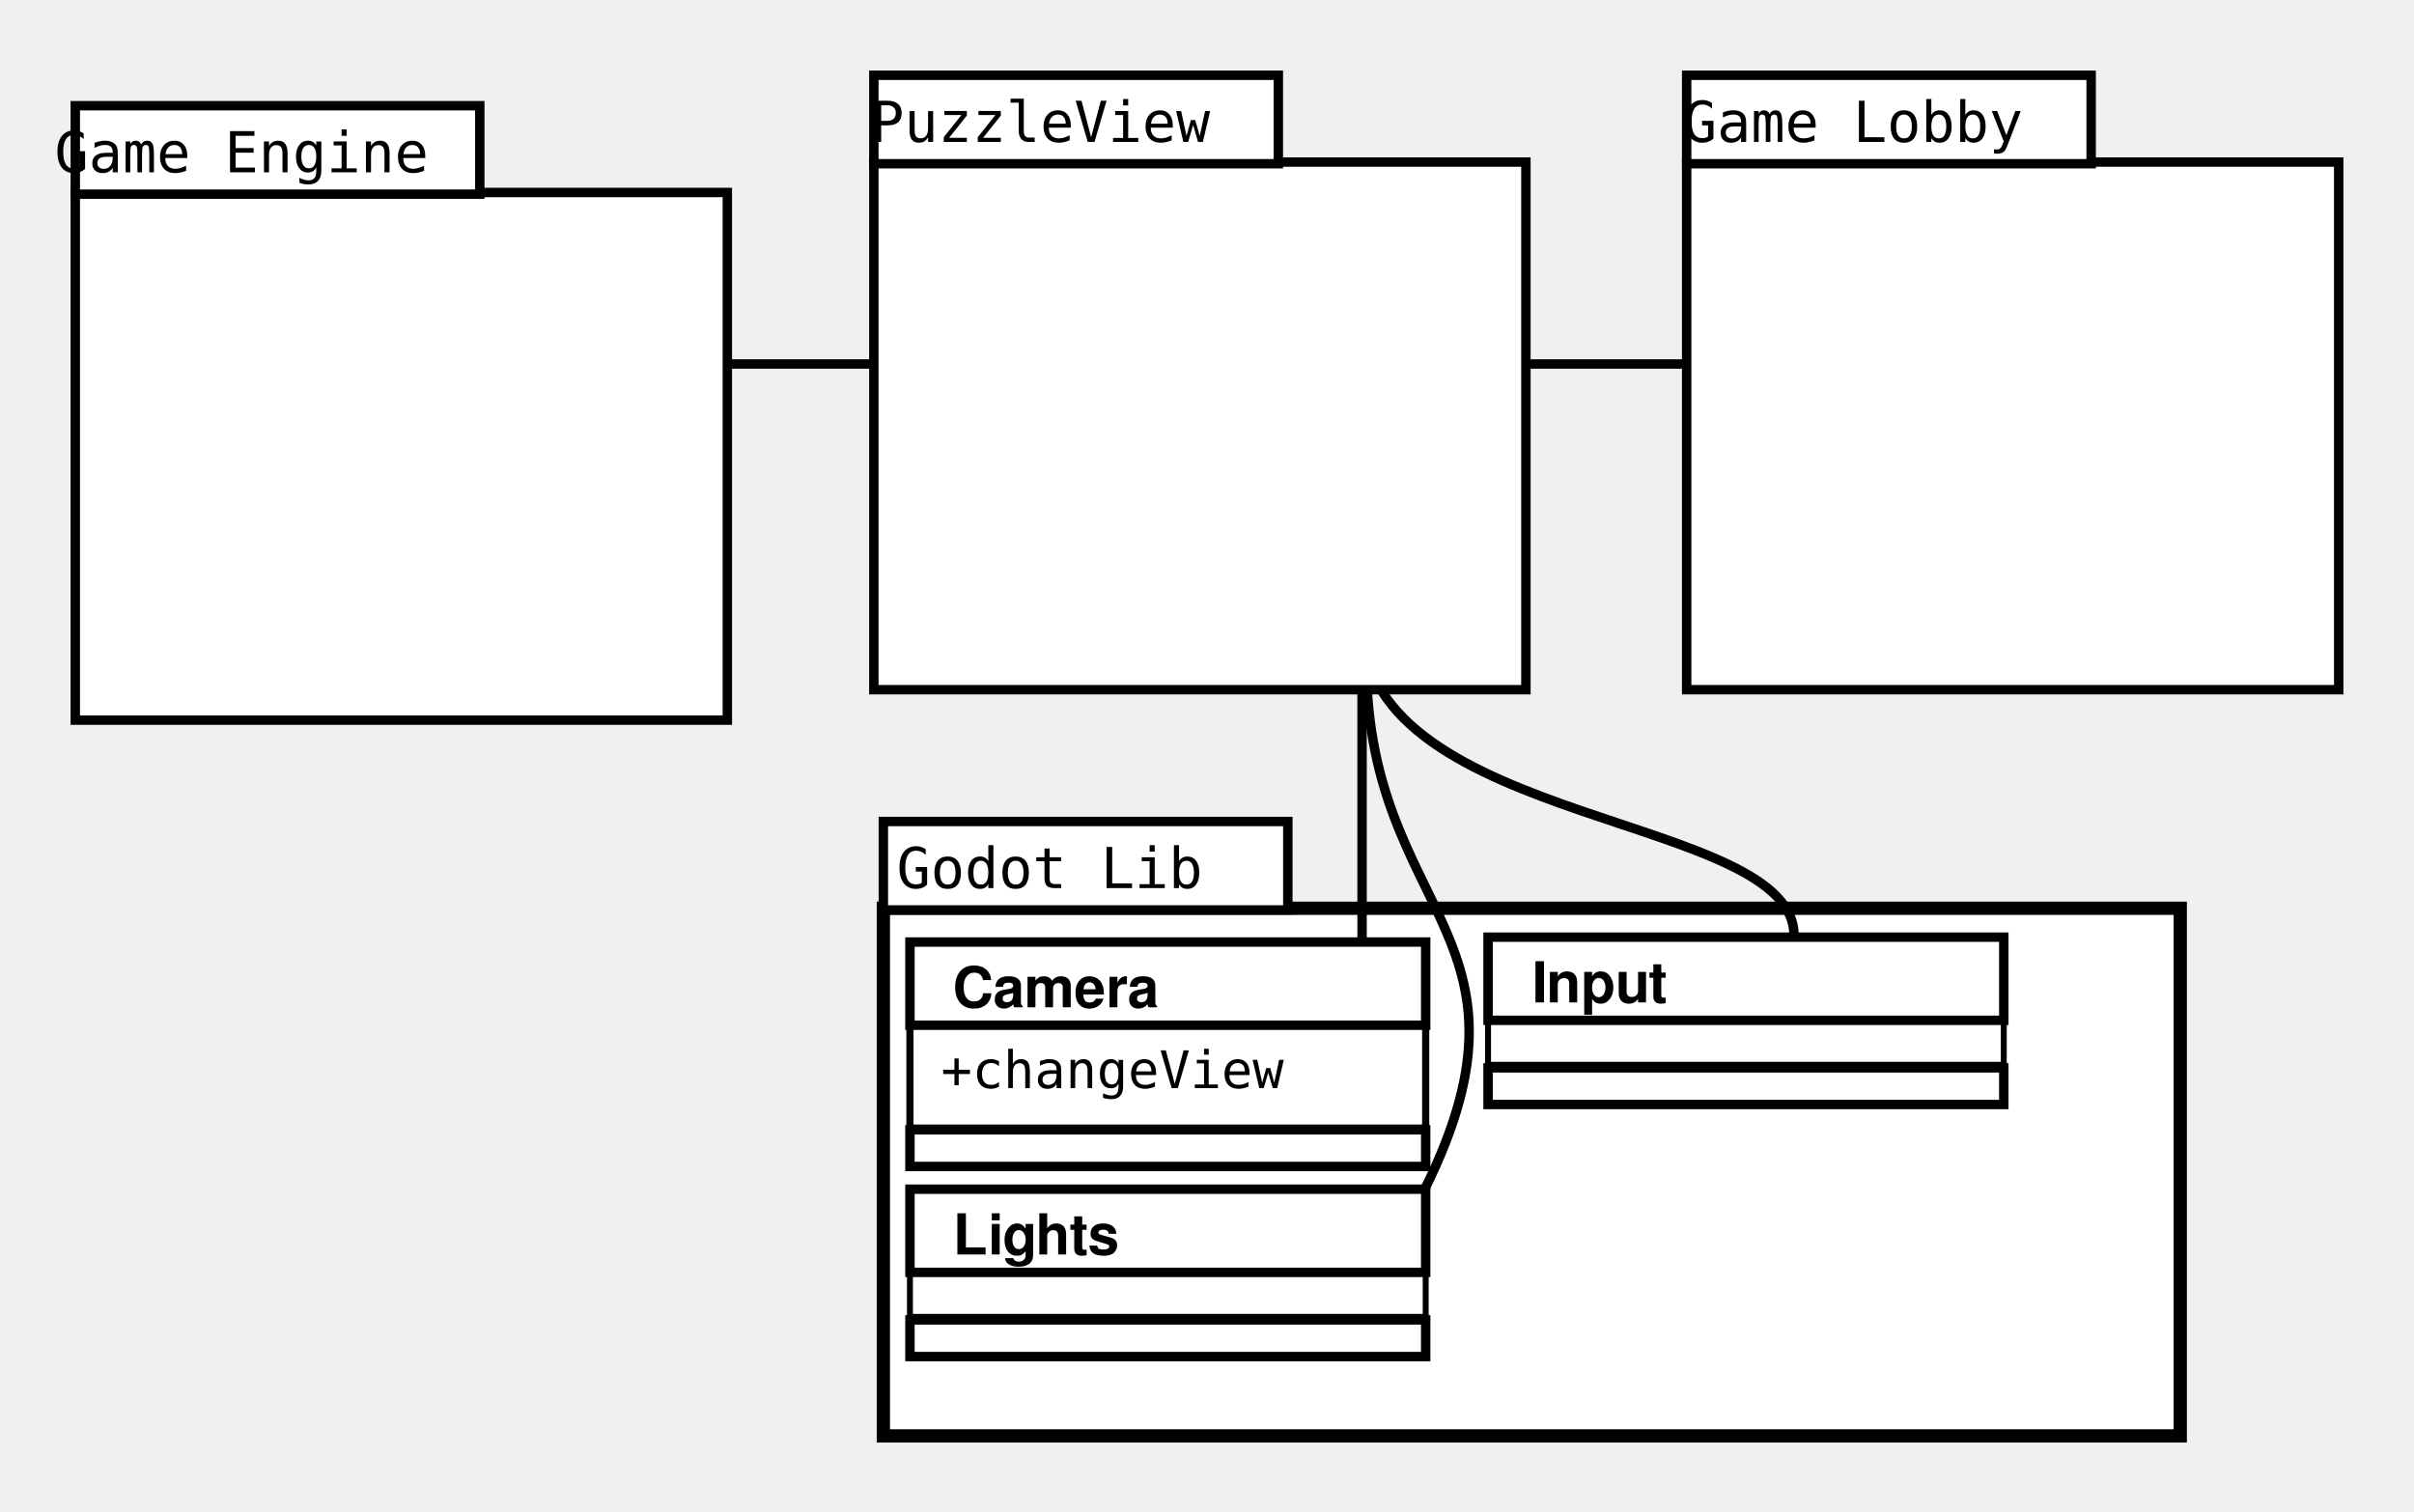
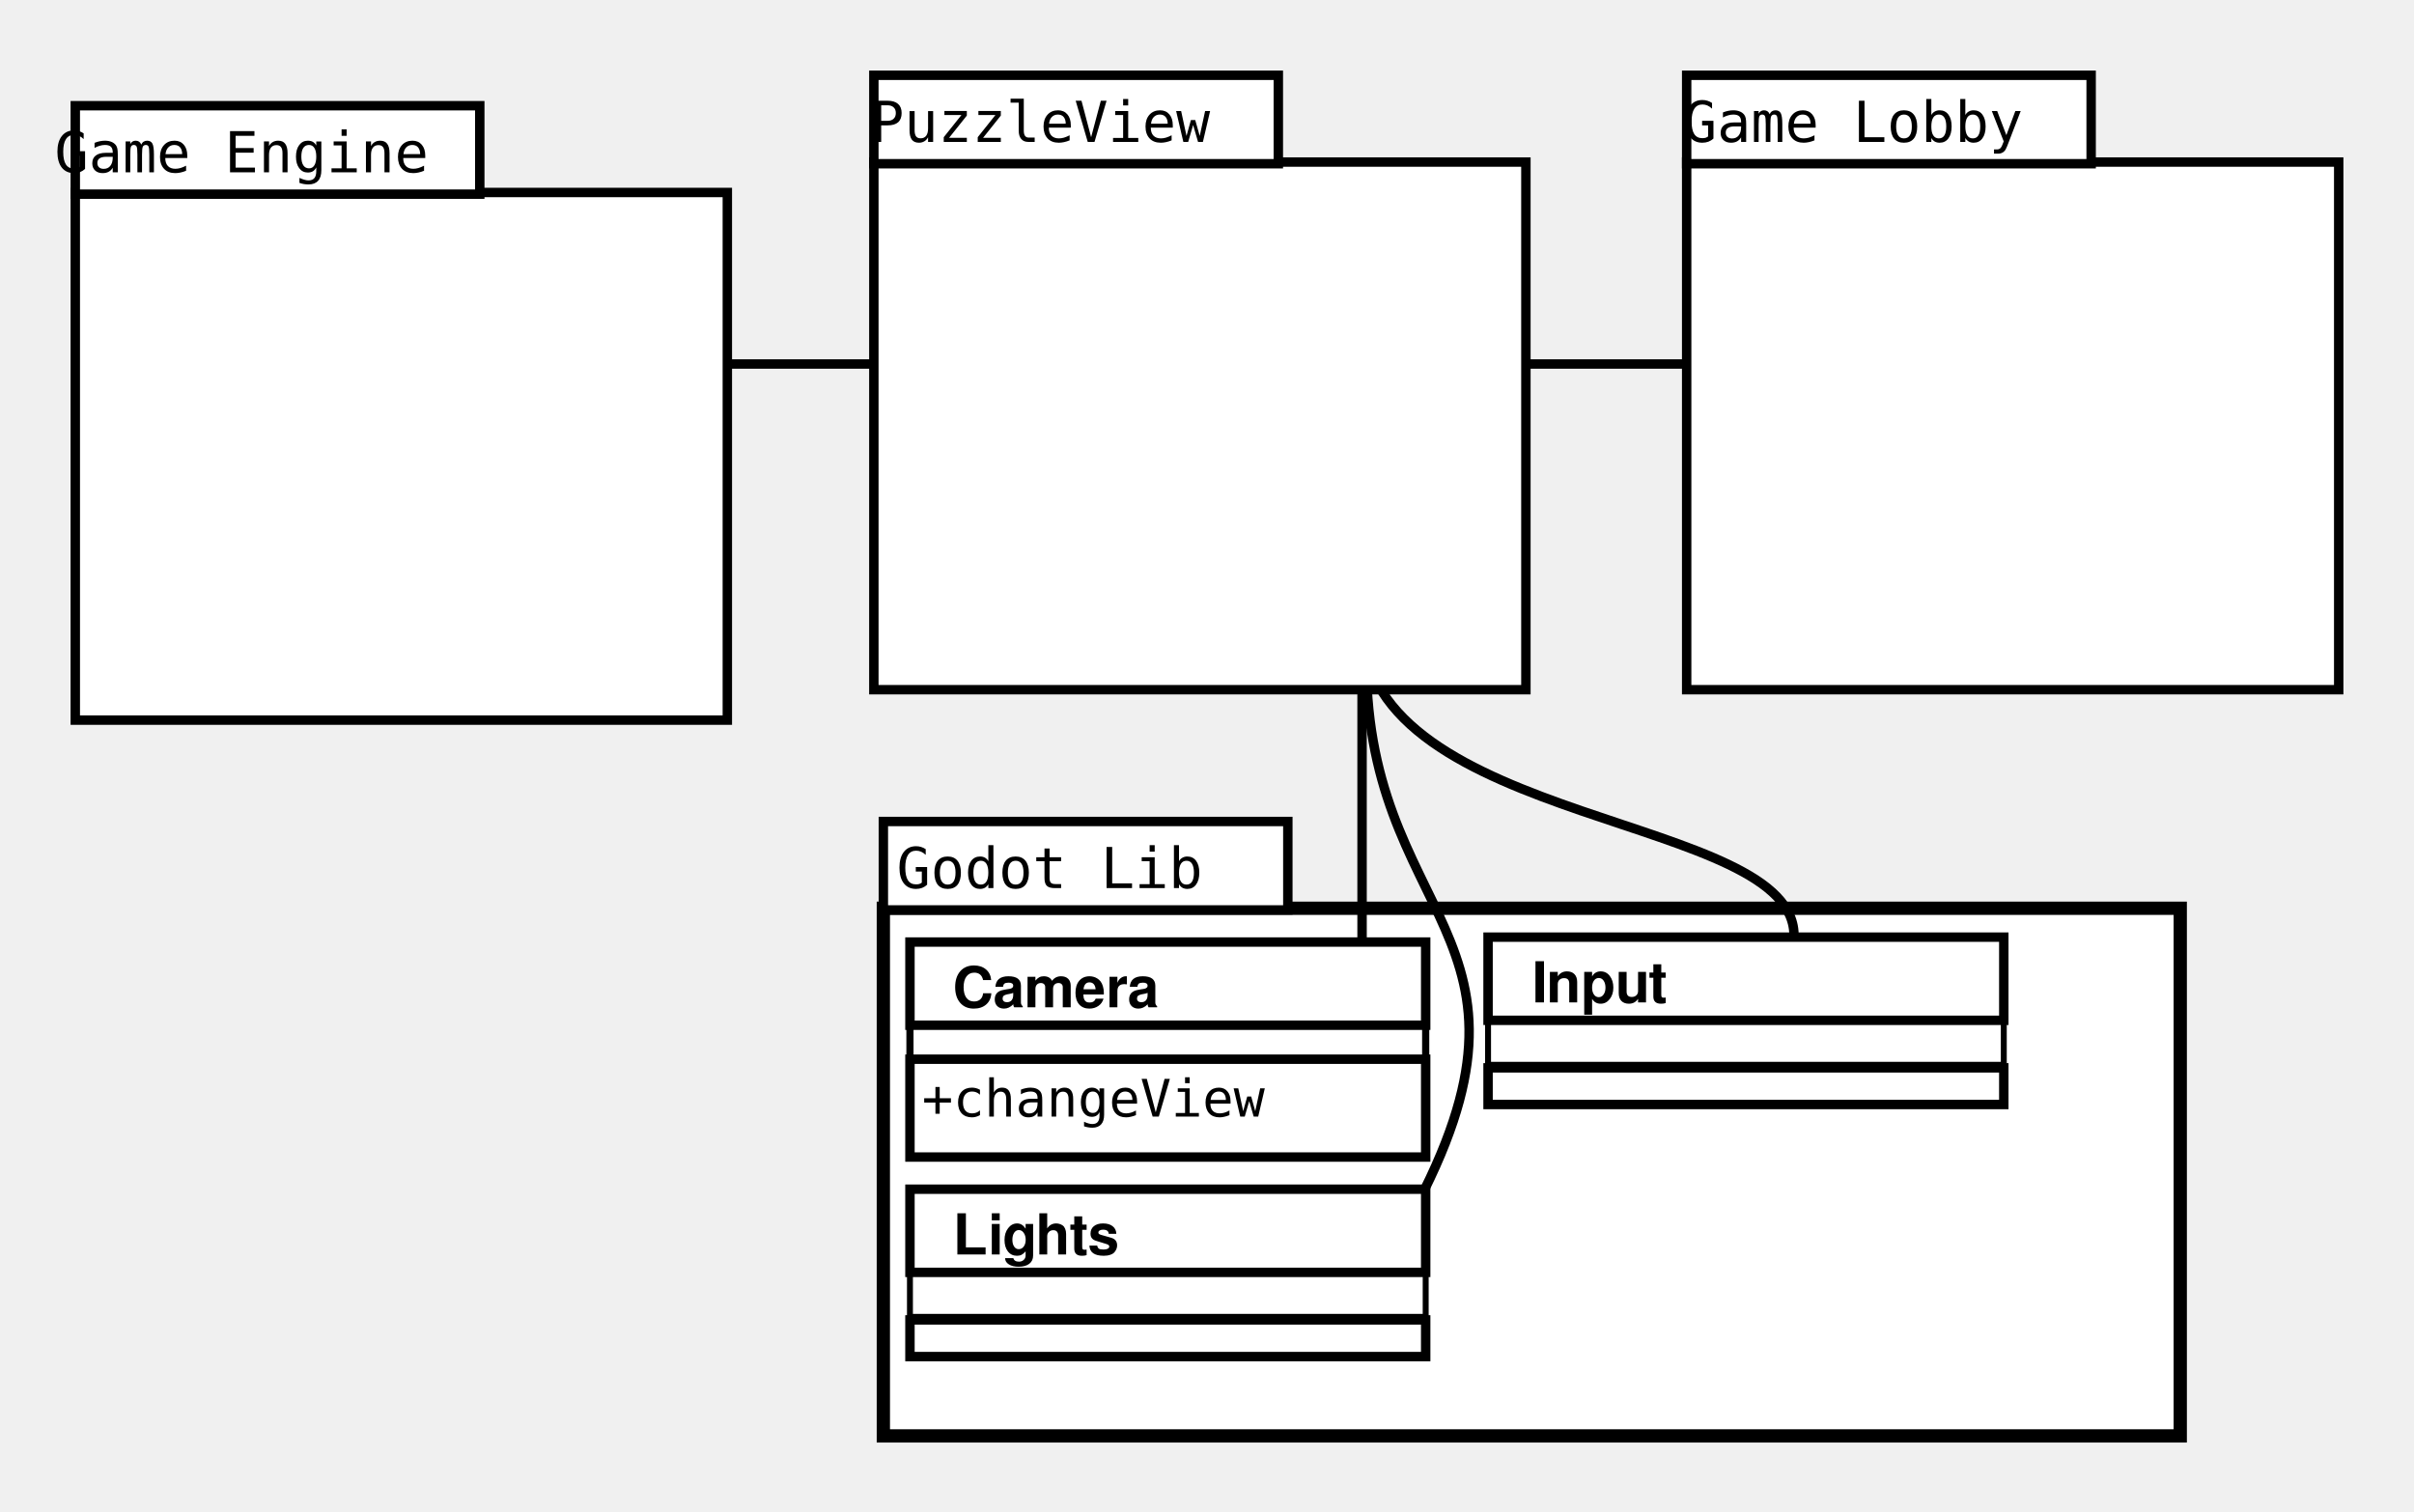
<svg xmlns="http://www.w3.org/2000/svg" width="513.013" height="321.179" id="svg4888" version="1.1">
  <defs id="defs4890" />
  <g id="layer1" transform="translate(-37.77915,-266.0586)">
    <rect y="459.094" x="225.505" height="112.143" width="275.611" id="rect4063" style="fill:#ffffff;fill-opacity:1;stroke:#000000;stroke-width:2.821;stroke-linejoin:miter;stroke-miterlimit:4;stroke-dasharray:none;stroke-dashoffset:0" />
    <path style="fill:none;stroke:#000000;stroke-width:2;stroke-linecap:butt;stroke-linejoin:miter;stroke-miterlimit:4;stroke-opacity:1;stroke-dasharray:none" d="m 327.239,398.806 c 0.898,43.285 92.664,40.073 91.786,66.429" id="path5044" />
    <rect y="440.652" x="225.505" height="18.799" width="85.959" id="rect4065" style="fill:#ffffff;fill-opacity:1;stroke:#000000;stroke-width:2;stroke-linejoin:miter;stroke-miterlimit:4;stroke-dasharray:none;stroke-dashoffset:0" />
    <text id="text4067" y="454.809" x="268.648" style="font-size:12px;font-style:normal;font-weight:normal;line-height:125%;letter-spacing:0px;word-spacing:0px;fill:#000000;fill-opacity:1;stroke:none;font-family:Sans" xml:space="preserve">
      <tspan style="font-style:normal;font-variant:normal;font-weight:normal;font-stretch:normal;text-align:center;text-anchor:middle;font-family:Luxi Mono;-inkscape-font-specification:Luxi Mono" y="454.809" x="268.648" id="tspan4069">Godot Lib</tspan>
    </text>
    <rect y="466.275" x="231.158" height="39.542" width="109.602" id="rect2995" style="fill:#ffffff;fill-opacity:1;stroke:#000000;stroke-width:1.521;stroke-linejoin:miter;stroke-miterlimit:4;stroke-dasharray:none;stroke-dashoffset:0" />
    <rect style="fill:#ffffff;fill-opacity:1;stroke:#000000;stroke-width:2;stroke-linejoin:miter;stroke-miterlimit:4;stroke-dasharray:none;stroke-dashoffset:0" id="rect2993" width="109.602" height="17.678" x="231.158" y="466.275" />
-     <rect y="506.176" x="231.158" height="7.794" width="109.602" id="rect2997" style="fill:#ffffff;fill-opacity:1;stroke:#000000;stroke-width:2;stroke-linejoin:miter;stroke-miterlimit:4;stroke-dasharray:none;stroke-dashoffset:0" />
+     <rect y="491.176" x="231.158" height="20.794" width="109.602" id="rect2997" style="fill:#ffffff;fill-opacity:1;stroke:#000000;stroke-width:2;stroke-linejoin:miter;stroke-miterlimit:4;stroke-dasharray:none;stroke-dashoffset:0" />
    <text xml:space="preserve" style="font-size:12px;font-style:normal;font-weight:normal;line-height:125%;letter-spacing:0px;word-spacing:0px;fill:#000000;fill-opacity:1;stroke:none;font-family:Sans" x="240.28" y="480.143" id="text3003">
      <tspan id="tspan3005" x="240.28" y="480.143" style="font-style:normal;font-variant:normal;font-weight:600;font-stretch:normal;font-family:FreeSans;-inkscape-font-specification:FreeSans Semi-Bold">Camera</tspan>
    </text>
-     <text id="text3007" y="497.315" x="237.755" style="font-size:12px;font-style:normal;font-weight:normal;line-height:125%;letter-spacing:0px;word-spacing:0px;fill:#000000;fill-opacity:1;stroke:none;font-family:Sans" xml:space="preserve">
-       <tspan style="font-size:11px;font-style:normal;font-variant:normal;font-weight:normal;font-stretch:normal;font-family:Luxi Mono;-inkscape-font-specification:Luxi Mono" y="497.315" x="237.755" id="tspan3009">+changeView</tspan>
-       <tspan style="font-size:11px;font-style:normal;font-variant:normal;font-weight:normal;font-stretch:normal;font-family:Luxi Mono;-inkscape-font-specification:Luxi Mono" y="511.065" x="237.755" id="tspan4028" />
+     <text id="text3007" y="503.376" x="233.714" style="font-size:12px;font-style:normal;font-weight:normal;line-height:125%;letter-spacing:0px;word-spacing:0px;fill:#000000;fill-opacity:1;stroke:none;font-family:Sans" xml:space="preserve">
+       <tspan style="font-size:11px;font-style:normal;font-variant:normal;font-weight:normal;font-stretch:normal;font-family:Luxi Mono;-inkscape-font-specification:Luxi Mono" y="503.376" x="233.714" id="tspan3009">+changeView</tspan>
+       <tspan style="font-size:11px;font-style:normal;font-variant:normal;font-weight:normal;font-stretch:normal;font-family:Luxi Mono;-inkscape-font-specification:Luxi Mono" y="517.126" x="233.714" id="tspan4028" />
    </text>
    <rect style="fill:#ffffff;fill-opacity:1;stroke:#000000;stroke-width:1.26;stroke-linejoin:miter;stroke-miterlimit:4;stroke-dasharray:none;stroke-dashoffset:0" id="rect4784" width="109.602" height="27.131" x="231.158" y="518.803" />
    <rect y="518.803" x="231.158" height="17.678" width="109.602" id="rect4786" style="fill:#ffffff;fill-opacity:1;stroke:#000000;stroke-width:2;stroke-linejoin:miter;stroke-miterlimit:4;stroke-dasharray:none;stroke-dashoffset:0" />
    <rect style="fill:#ffffff;fill-opacity:1;stroke:#000000;stroke-width:2;stroke-linejoin:miter;stroke-miterlimit:4;stroke-dasharray:none;stroke-dashoffset:0" id="rect4788" width="109.602" height="7.794" x="231.158" y="546.582" />
    <text id="text4790" y="532.671" x="240.28" style="font-size:12px;font-style:normal;font-weight:normal;line-height:125%;letter-spacing:0px;word-spacing:0px;fill:#000000;fill-opacity:1;stroke:none;font-family:Sans" xml:space="preserve">
      <tspan style="font-style:normal;font-variant:normal;font-weight:600;font-stretch:normal;font-family:FreeSans;-inkscape-font-specification:FreeSans Semi-Bold" y="532.671" x="240.28" id="tspan4792">Lights</tspan>
    </text>
    <rect y="465.232" x="354.015" height="27.131" width="109.602" id="rect5034" style="fill:#ffffff;fill-opacity:1;stroke:#000000;stroke-width:1.26;stroke-linejoin:miter;stroke-miterlimit:4;stroke-dasharray:none;stroke-dashoffset:0" />
    <rect style="fill:#ffffff;fill-opacity:1;stroke:#000000;stroke-width:2;stroke-linejoin:miter;stroke-miterlimit:4;stroke-dasharray:none;stroke-dashoffset:0" id="rect5036" width="109.602" height="17.678" x="354.015" y="465.232" />
    <rect y="493.011" x="354.015" height="7.794" width="109.602" id="rect5038" style="fill:#ffffff;fill-opacity:1;stroke:#000000;stroke-width:2;stroke-linejoin:miter;stroke-miterlimit:4;stroke-dasharray:none;stroke-dashoffset:0" />
    <text xml:space="preserve" style="font-size:12px;font-style:normal;font-weight:normal;line-height:125%;letter-spacing:0px;word-spacing:0px;fill:#000000;fill-opacity:1;stroke:none;font-family:Sans" x="363.138" y="479.099" id="text5040">
      <tspan id="tspan5042" x="363.138" y="479.099" style="font-style:normal;font-variant:normal;font-weight:600;font-stretch:normal;font-family:FreeSans;-inkscape-font-specification:FreeSans Semi-Bold">Input</tspan>
    </text>
    <path id="path4802" d="m 327.239,398.806 0,67.857" style="fill:none;stroke:#000000;stroke-width:2;stroke-linecap:butt;stroke-linejoin:miter;stroke-miterlimit:4;stroke-opacity:1;stroke-dasharray:none" />
    <path style="fill:none;stroke:#000000;stroke-width:2;stroke-linecap:butt;stroke-linejoin:miter;stroke-miterlimit:4;stroke-opacity:1;stroke-dasharray:none" d="m 239.025,343.422 -65,0" id="path4800" />
    <path id="path4083" d="m 405.195,343.422 -65,0" style="fill:none;stroke:#000000;stroke-width:2;stroke-linecap:butt;stroke-linejoin:miter;stroke-miterlimit:4;stroke-opacity:1;stroke-dasharray:none" />
    <rect style="fill:#ffffff;fill-opacity:1;stroke:#000000;stroke-width:2;stroke-linejoin:miter;stroke-miterlimit:4;stroke-dasharray:none;stroke-dashoffset:0" id="rect2985" width="138.571" height="112.143" x="53.779" y="306.967" />
    <rect style="fill:#ffffff;fill-opacity:1;stroke:#000000;stroke-width:2;stroke-linejoin:miter;stroke-miterlimit:4;stroke-dasharray:none;stroke-dashoffset:0" id="rect2987" width="85.959" height="18.799" x="53.779" y="288.526" />
    <text xml:space="preserve" style="font-size:12px;font-style:normal;font-weight:normal;line-height:125%;letter-spacing:0px;word-spacing:0px;fill:#000000;fill-opacity:1;stroke:none;font-family:Sans" x="96.922" y="302.682" id="text2989">
      <tspan id="tspan2991" x="96.922" y="302.682" style="font-style:normal;font-variant:normal;font-weight:normal;font-stretch:normal;text-align:center;text-anchor:middle;font-family:Luxi Mono;-inkscape-font-specification:Luxi Mono">Game Engine</tspan>
    </text>
    <path id="path5046" d="m 328.438,398.616 c -4.13,61.797 40.476,63.178 11.984,120.472" style="fill:none;stroke:#000000;stroke-width:2;stroke-linecap:butt;stroke-linejoin:miter;stroke-miterlimit:4;stroke-opacity:1;stroke-dasharray:none" />
    <rect y="300.5" x="223.485" height="112.143" width="138.571" id="rect3974" style="fill:#ffffff;fill-opacity:1;stroke:#000000;stroke-width:2;stroke-linejoin:miter;stroke-miterlimit:4;stroke-dasharray:none;stroke-dashoffset:0" />
    <rect y="282.059" x="223.485" height="18.799" width="85.959" id="rect3976" style="fill:#ffffff;fill-opacity:1;stroke:#000000;stroke-width:2;stroke-linejoin:miter;stroke-miterlimit:4;stroke-dasharray:none;stroke-dashoffset:0" />
    <text id="text3978" y="296.215" x="266.627" style="font-size:12px;font-style:normal;font-weight:normal;line-height:125%;letter-spacing:0px;word-spacing:0px;fill:#000000;fill-opacity:1;stroke:none;font-family:Sans" xml:space="preserve">
      <tspan style="font-style:normal;font-variant:normal;font-weight:normal;font-stretch:normal;text-align:center;text-anchor:middle;font-family:Luxi Mono;-inkscape-font-specification:Luxi Mono" y="296.215" x="266.627" id="tspan3980">PuzzleView</tspan>
    </text>
    <rect style="fill:#ffffff;fill-opacity:1;stroke:#000000;stroke-width:2;stroke-linejoin:miter;stroke-miterlimit:4;stroke-dasharray:none;stroke-dashoffset:0" id="rect4030" width="138.571" height="112.143" x="396.221" y="300.5" />
    <rect style="fill:#ffffff;fill-opacity:1;stroke:#000000;stroke-width:2;stroke-linejoin:miter;stroke-miterlimit:4;stroke-dasharray:none;stroke-dashoffset:0" id="rect4032" width="85.959" height="18.799" x="396.221" y="282.059" />
    <text xml:space="preserve" style="font-size:12px;font-style:normal;font-weight:normal;line-height:125%;letter-spacing:0px;word-spacing:0px;fill:#000000;fill-opacity:1;stroke:none;font-family:Sans" x="439.364" y="296.215" id="text4034">
      <tspan id="tspan4036" x="439.364" y="296.215" style="font-style:normal;font-variant:normal;font-weight:normal;font-stretch:normal;text-align:center;text-anchor:middle;font-family:Luxi Mono;-inkscape-font-specification:Luxi Mono">Game Lobby</tspan>
    </text>
  </g>
</svg>
